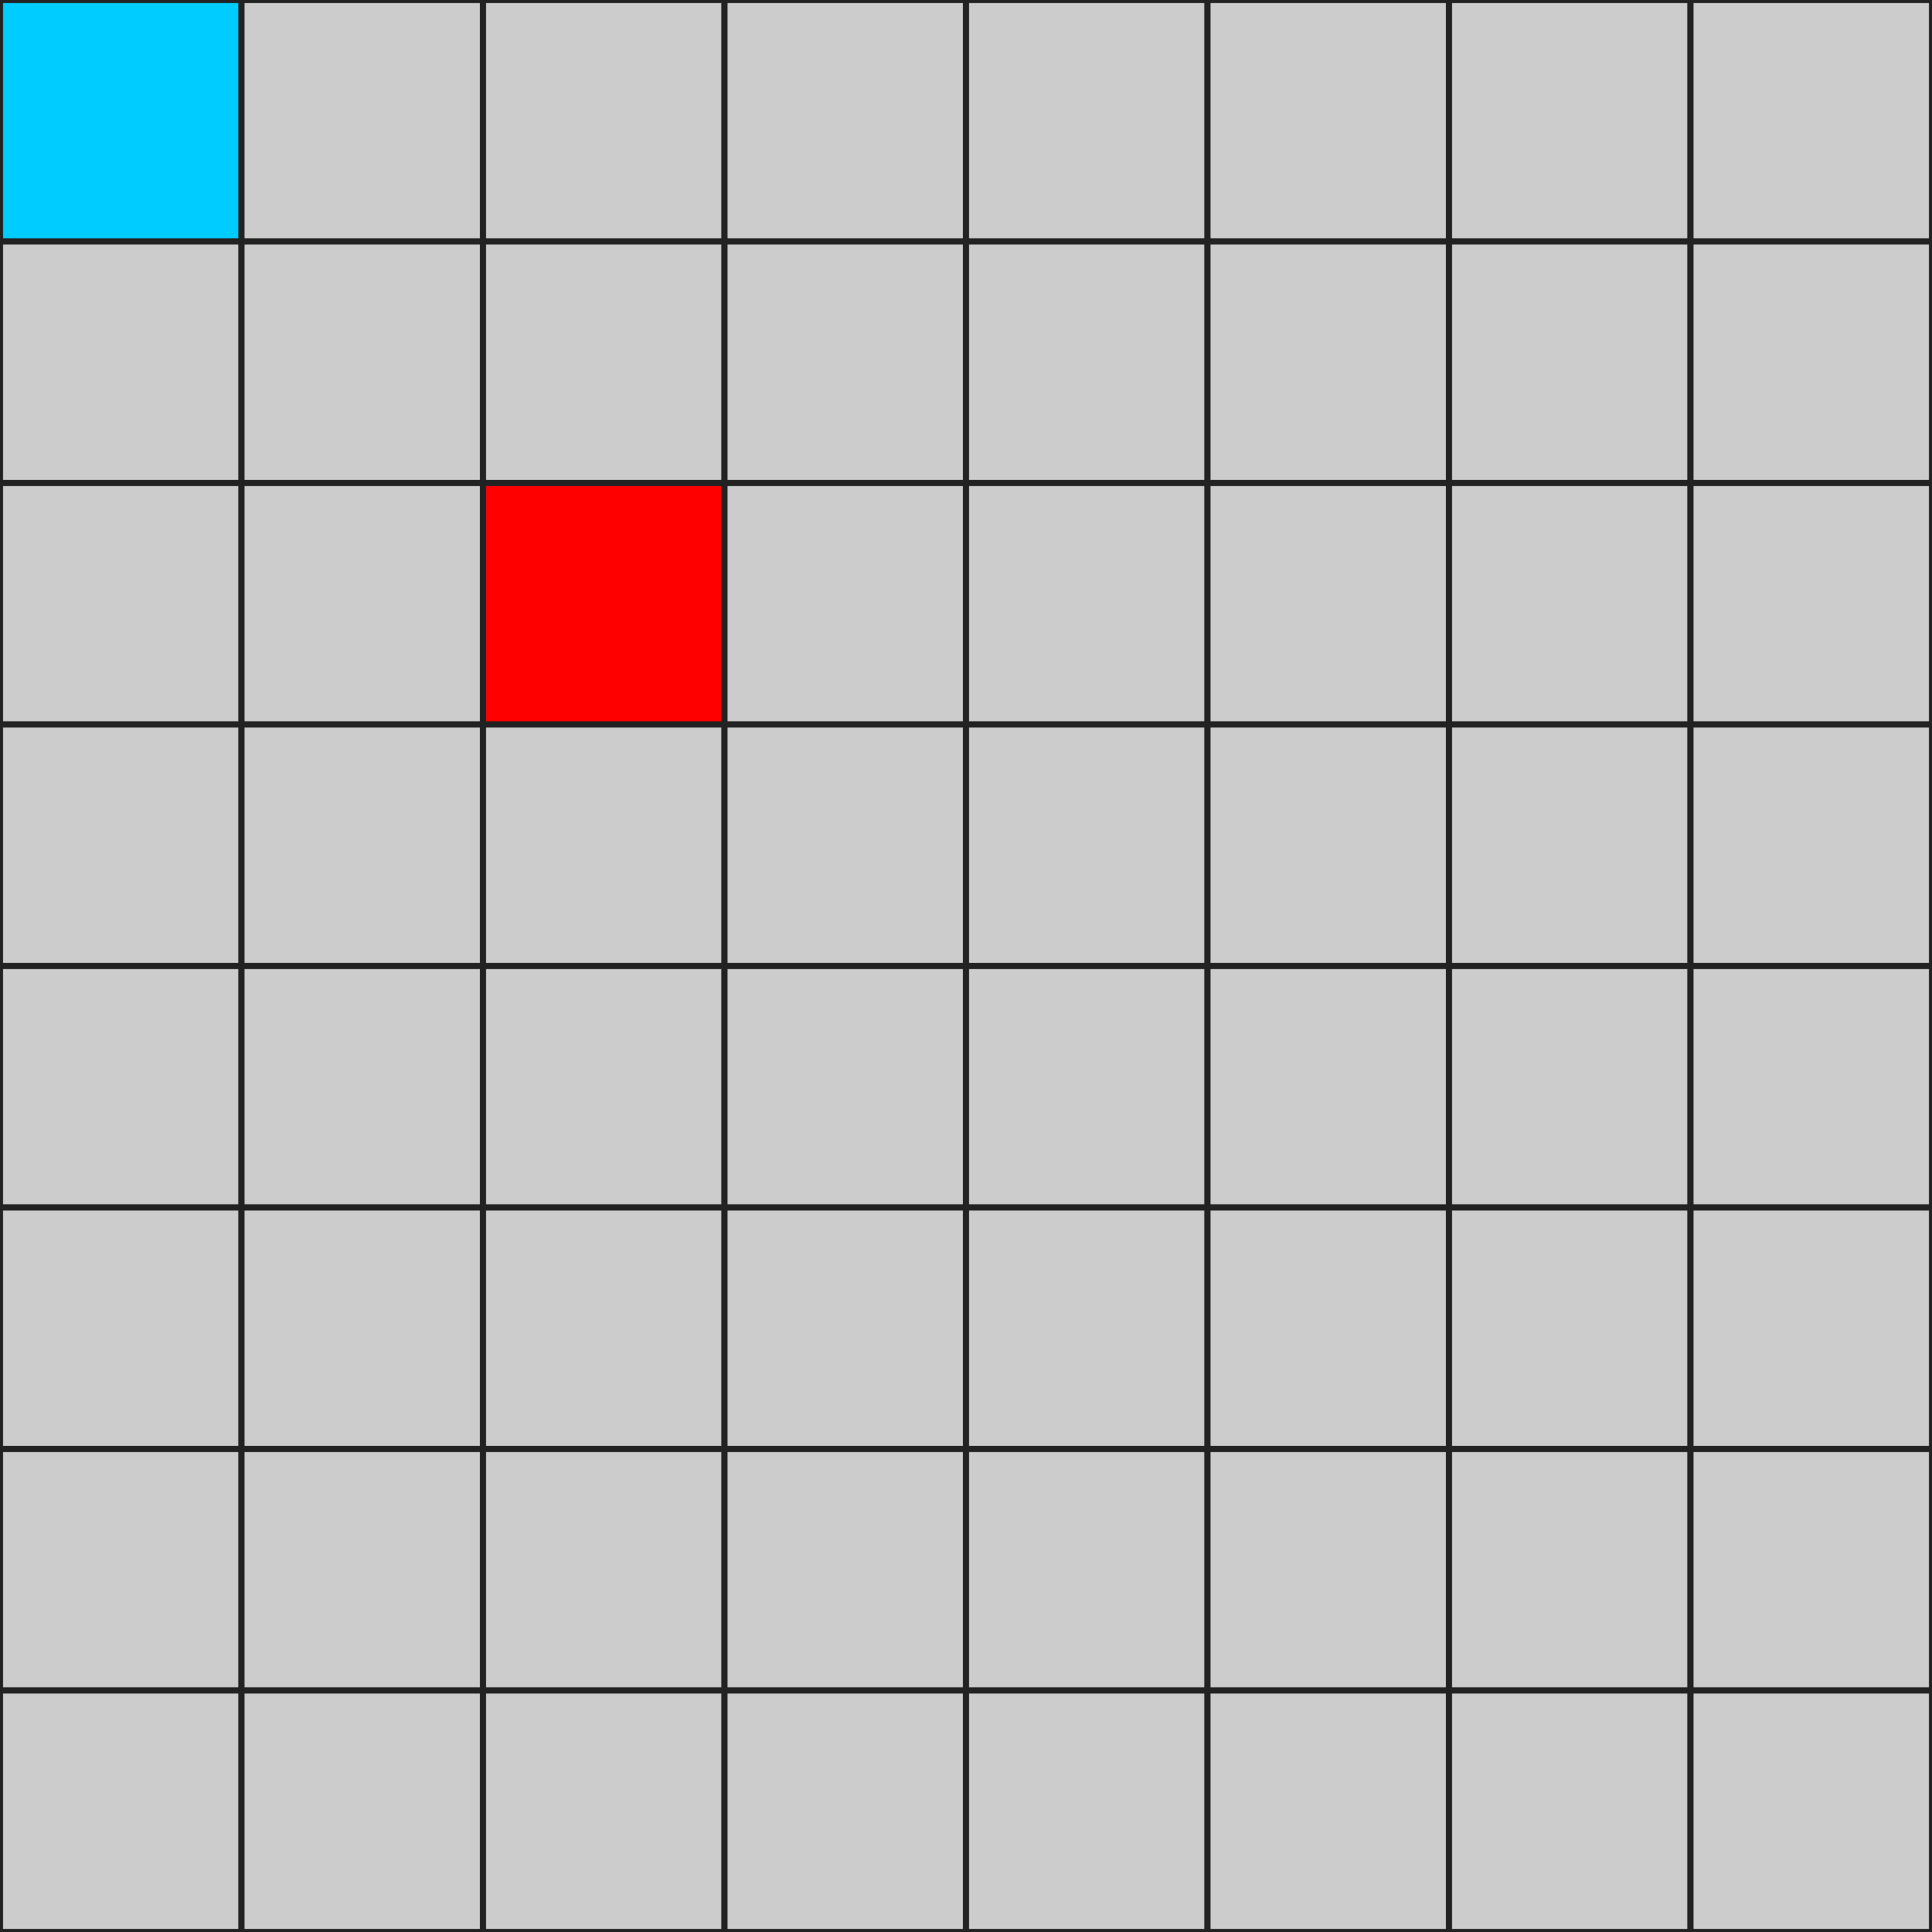
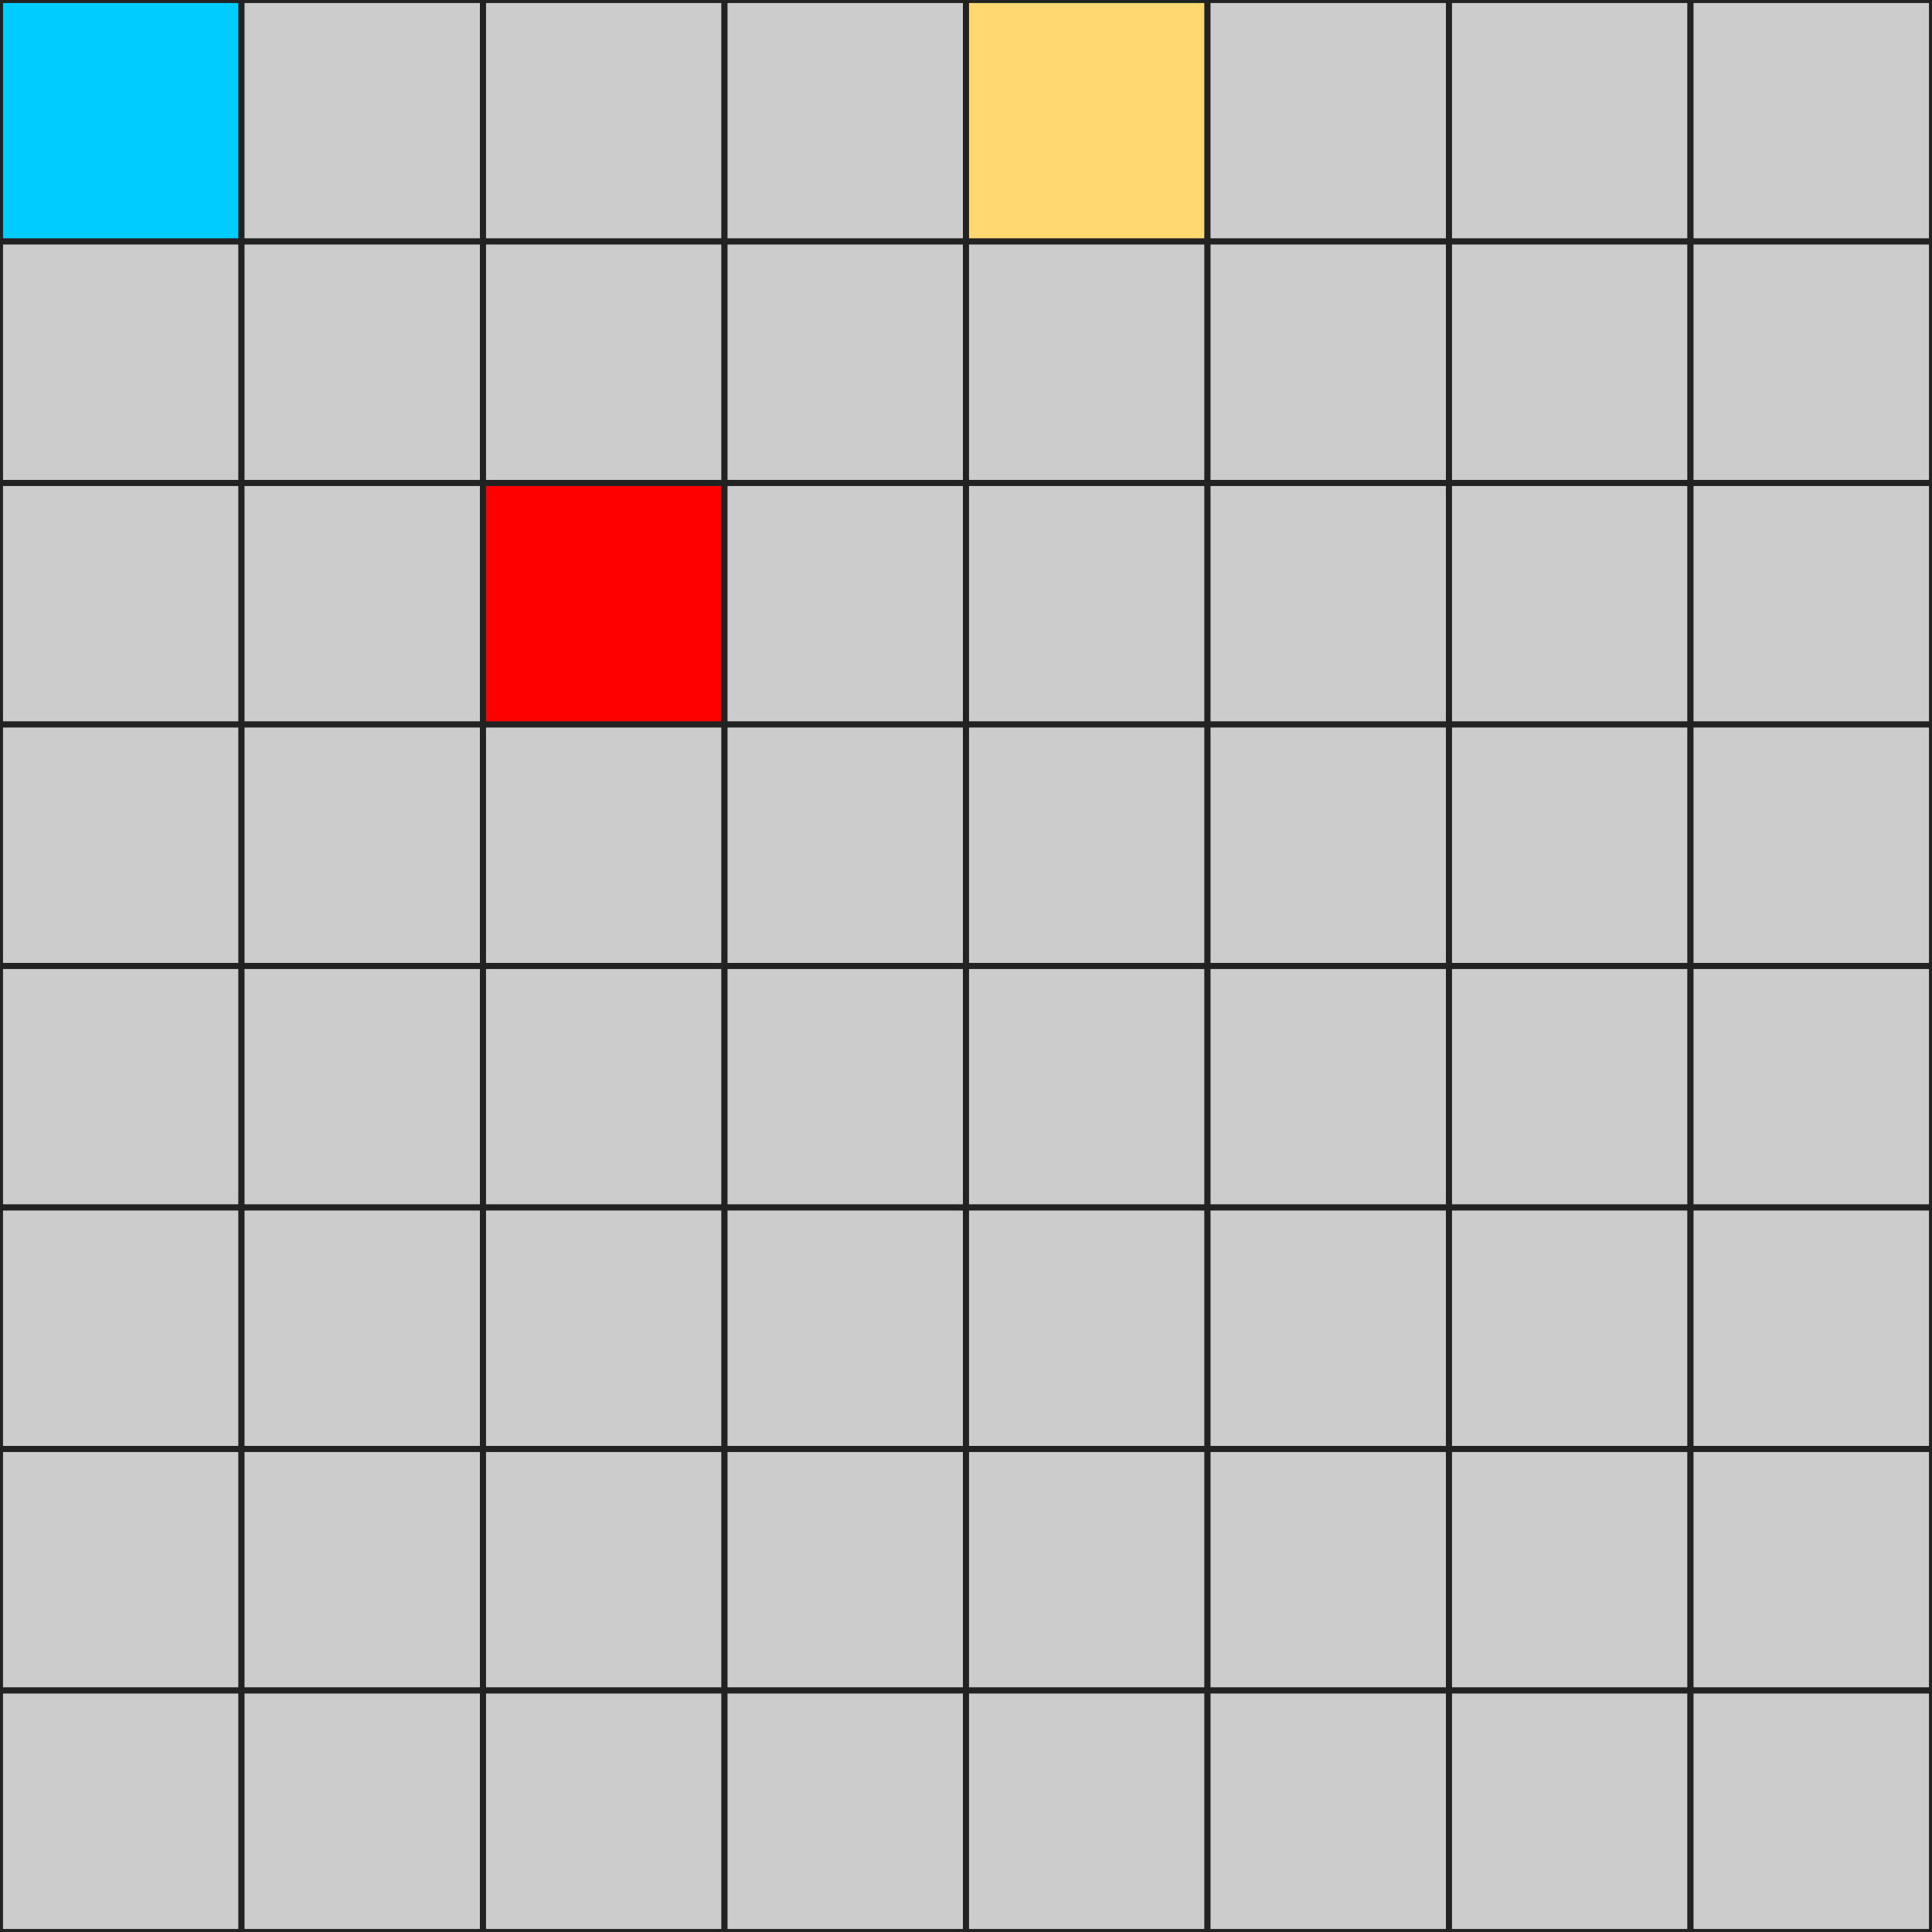
<svg xmlns="http://www.w3.org/2000/svg" width="320" height="320" viewBox="0 0 320 320">
  <style>
    .pixel {
      stroke: #222;
      stroke-width: 1;
      transition: fill 0.2s ease;
    }
  </style>
  <g id="row-A">
    <rect id="A1" class="pixel" x="0" y="0" width="40" height="40" fill="#00CCFF" />
    <rect id="A2" class="pixel" x="40" y="0" width="40" height="40" fill="#CCCCCC" />
    <rect id="A3" class="pixel" x="80" y="0" width="40" height="40" fill="#CCCCCC" />
    <rect id="A4" class="pixel" x="120" y="0" width="40" height="40" fill="#CCCCCC" />
-     <rect id="A5" class="pixel" x="160" y="0" width="40" height="40" fill="#CCCCCC" />
+     <rect id="A5" class="pixel" x="160" y="0" width="40" height="40" fill="#FFD872" />
    <rect id="A6" class="pixel" x="200" y="0" width="40" height="40" fill="#CCCCCC" />
    <rect id="A7" class="pixel" x="240" y="0" width="40" height="40" fill="#CCCCCC" />
    <rect id="A8" class="pixel" x="280" y="0" width="40" height="40" fill="#CCCCCC" />
  </g>
  <g id="row-B">
    <rect id="B1" class="pixel" x="0" y="40" width="40" height="40" fill="#CCCCCC" />
    <rect id="B2" class="pixel" x="40" y="40" width="40" height="40" fill="#CCCCCC" />
    <rect id="B3" class="pixel" x="80" y="40" width="40" height="40" fill="#CCCCCC" />
    <rect id="B4" class="pixel" x="120" y="40" width="40" height="40" fill="#CCCCCC" />
    <rect id="B5" class="pixel" x="160" y="40" width="40" height="40" fill="#CCCCCC" />
    <rect id="B6" class="pixel" x="200" y="40" width="40" height="40" fill="#CCCCCC" />
    <rect id="B7" class="pixel" x="240" y="40" width="40" height="40" fill="#CCCCCC" />
    <rect id="B8" class="pixel" x="280" y="40" width="40" height="40" fill="#CCCCCC" />
  </g>
  <g id="row-C">
    <rect id="C1" class="pixel" x="0" y="80" width="40" height="40" fill="#CCCCCC" />
    <rect id="C2" class="pixel" x="40" y="80" width="40" height="40" fill="#CCCCCC" />
    <rect id="C3" class="pixel" x="80" y="80" width="40" height="40" fill="#FF0000" />
    <rect id="C4" class="pixel" x="120" y="80" width="40" height="40" fill="#CCCCCC" />
    <rect id="C5" class="pixel" x="160" y="80" width="40" height="40" fill="#CCCCCC" />
    <rect id="C6" class="pixel" x="200" y="80" width="40" height="40" fill="#CCCCCC" />
    <rect id="C7" class="pixel" x="240" y="80" width="40" height="40" fill="#CCCCCC" />
    <rect id="C8" class="pixel" x="280" y="80" width="40" height="40" fill="#CCCCCC" />
  </g>
  <g id="row-D">
    <rect id="D1" class="pixel" x="0" y="120" width="40" height="40" fill="#CCCCCC" />
    <rect id="D2" class="pixel" x="40" y="120" width="40" height="40" fill="#CCCCCC" />
    <rect id="D3" class="pixel" x="80" y="120" width="40" height="40" fill="#CCCCCC" />
    <rect id="D4" class="pixel" x="120" y="120" width="40" height="40" fill="#CCCCCC" />
    <rect id="D5" class="pixel" x="160" y="120" width="40" height="40" fill="#CCCCCC" />
    <rect id="D6" class="pixel" x="200" y="120" width="40" height="40" fill="#CCCCCC" />
    <rect id="D7" class="pixel" x="240" y="120" width="40" height="40" fill="#CCCCCC" />
    <rect id="D8" class="pixel" x="280" y="120" width="40" height="40" fill="#CCCCCC" />
  </g>
  <g id="row-E">
    <rect id="E1" class="pixel" x="0" y="160" width="40" height="40" fill="#CCCCCC" />
    <rect id="E2" class="pixel" x="40" y="160" width="40" height="40" fill="#CCCCCC" />
    <rect id="E3" class="pixel" x="80" y="160" width="40" height="40" fill="#CCCCCC" />
    <rect id="E4" class="pixel" x="120" y="160" width="40" height="40" fill="#CCCCCC" />
    <rect id="E5" class="pixel" x="160" y="160" width="40" height="40" fill="#CCCCCC" />
    <rect id="E6" class="pixel" x="200" y="160" width="40" height="40" fill="#CCCCCC" />
    <rect id="E7" class="pixel" x="240" y="160" width="40" height="40" fill="#CCCCCC" />
    <rect id="E8" class="pixel" x="280" y="160" width="40" height="40" fill="#CCCCCC" />
  </g>
  <g id="row-F">
    <rect id="F1" class="pixel" x="0" y="200" width="40" height="40" fill="#CCCCCC" />
    <rect id="F2" class="pixel" x="40" y="200" width="40" height="40" fill="#CCCCCC" />
    <rect id="F3" class="pixel" x="80" y="200" width="40" height="40" fill="#CCCCCC" />
    <rect id="F4" class="pixel" x="120" y="200" width="40" height="40" fill="#CCCCCC" />
    <rect id="F5" class="pixel" x="160" y="200" width="40" height="40" fill="#CCCCCC" />
    <rect id="F6" class="pixel" x="200" y="200" width="40" height="40" fill="#CCCCCC" />
    <rect id="F7" class="pixel" x="240" y="200" width="40" height="40" fill="#CCCCCC" />
    <rect id="F8" class="pixel" x="280" y="200" width="40" height="40" fill="#CCCCCC" />
  </g>
  <g id="row-G">
    <rect id="G1" class="pixel" x="0" y="240" width="40" height="40" fill="#CCCCCC" />
    <rect id="G2" class="pixel" x="40" y="240" width="40" height="40" fill="#CCCCCC" />
    <rect id="G3" class="pixel" x="80" y="240" width="40" height="40" fill="#CCCCCC" />
    <rect id="G4" class="pixel" x="120" y="240" width="40" height="40" fill="#CCCCCC" />
    <rect id="G5" class="pixel" x="160" y="240" width="40" height="40" fill="#CCCCCC" />
    <rect id="G6" class="pixel" x="200" y="240" width="40" height="40" fill="#CCCCCC" />
    <rect id="G7" class="pixel" x="240" y="240" width="40" height="40" fill="#CCCCCC" />
    <rect id="G8" class="pixel" x="280" y="240" width="40" height="40" fill="#CCCCCC" />
  </g>
  <g id="row-H">
    <rect id="H1" class="pixel" x="0" y="280" width="40" height="40" fill="#CCCCCC" />
    <rect id="H2" class="pixel" x="40" y="280" width="40" height="40" fill="#CCCCCC" />
    <rect id="H3" class="pixel" x="80" y="280" width="40" height="40" fill="#CCCCCC" />
    <rect id="H4" class="pixel" x="120" y="280" width="40" height="40" fill="#CCCCCC" />
    <rect id="H5" class="pixel" x="160" y="280" width="40" height="40" fill="#CCCCCC" />
    <rect id="H6" class="pixel" x="200" y="280" width="40" height="40" fill="#CCCCCC" />
    <rect id="H7" class="pixel" x="240" y="280" width="40" height="40" fill="#CCCCCC" />
    <rect id="H8" class="pixel" x="280" y="280" width="40" height="40" fill="#CCCCCC" />
  </g>
</svg>
